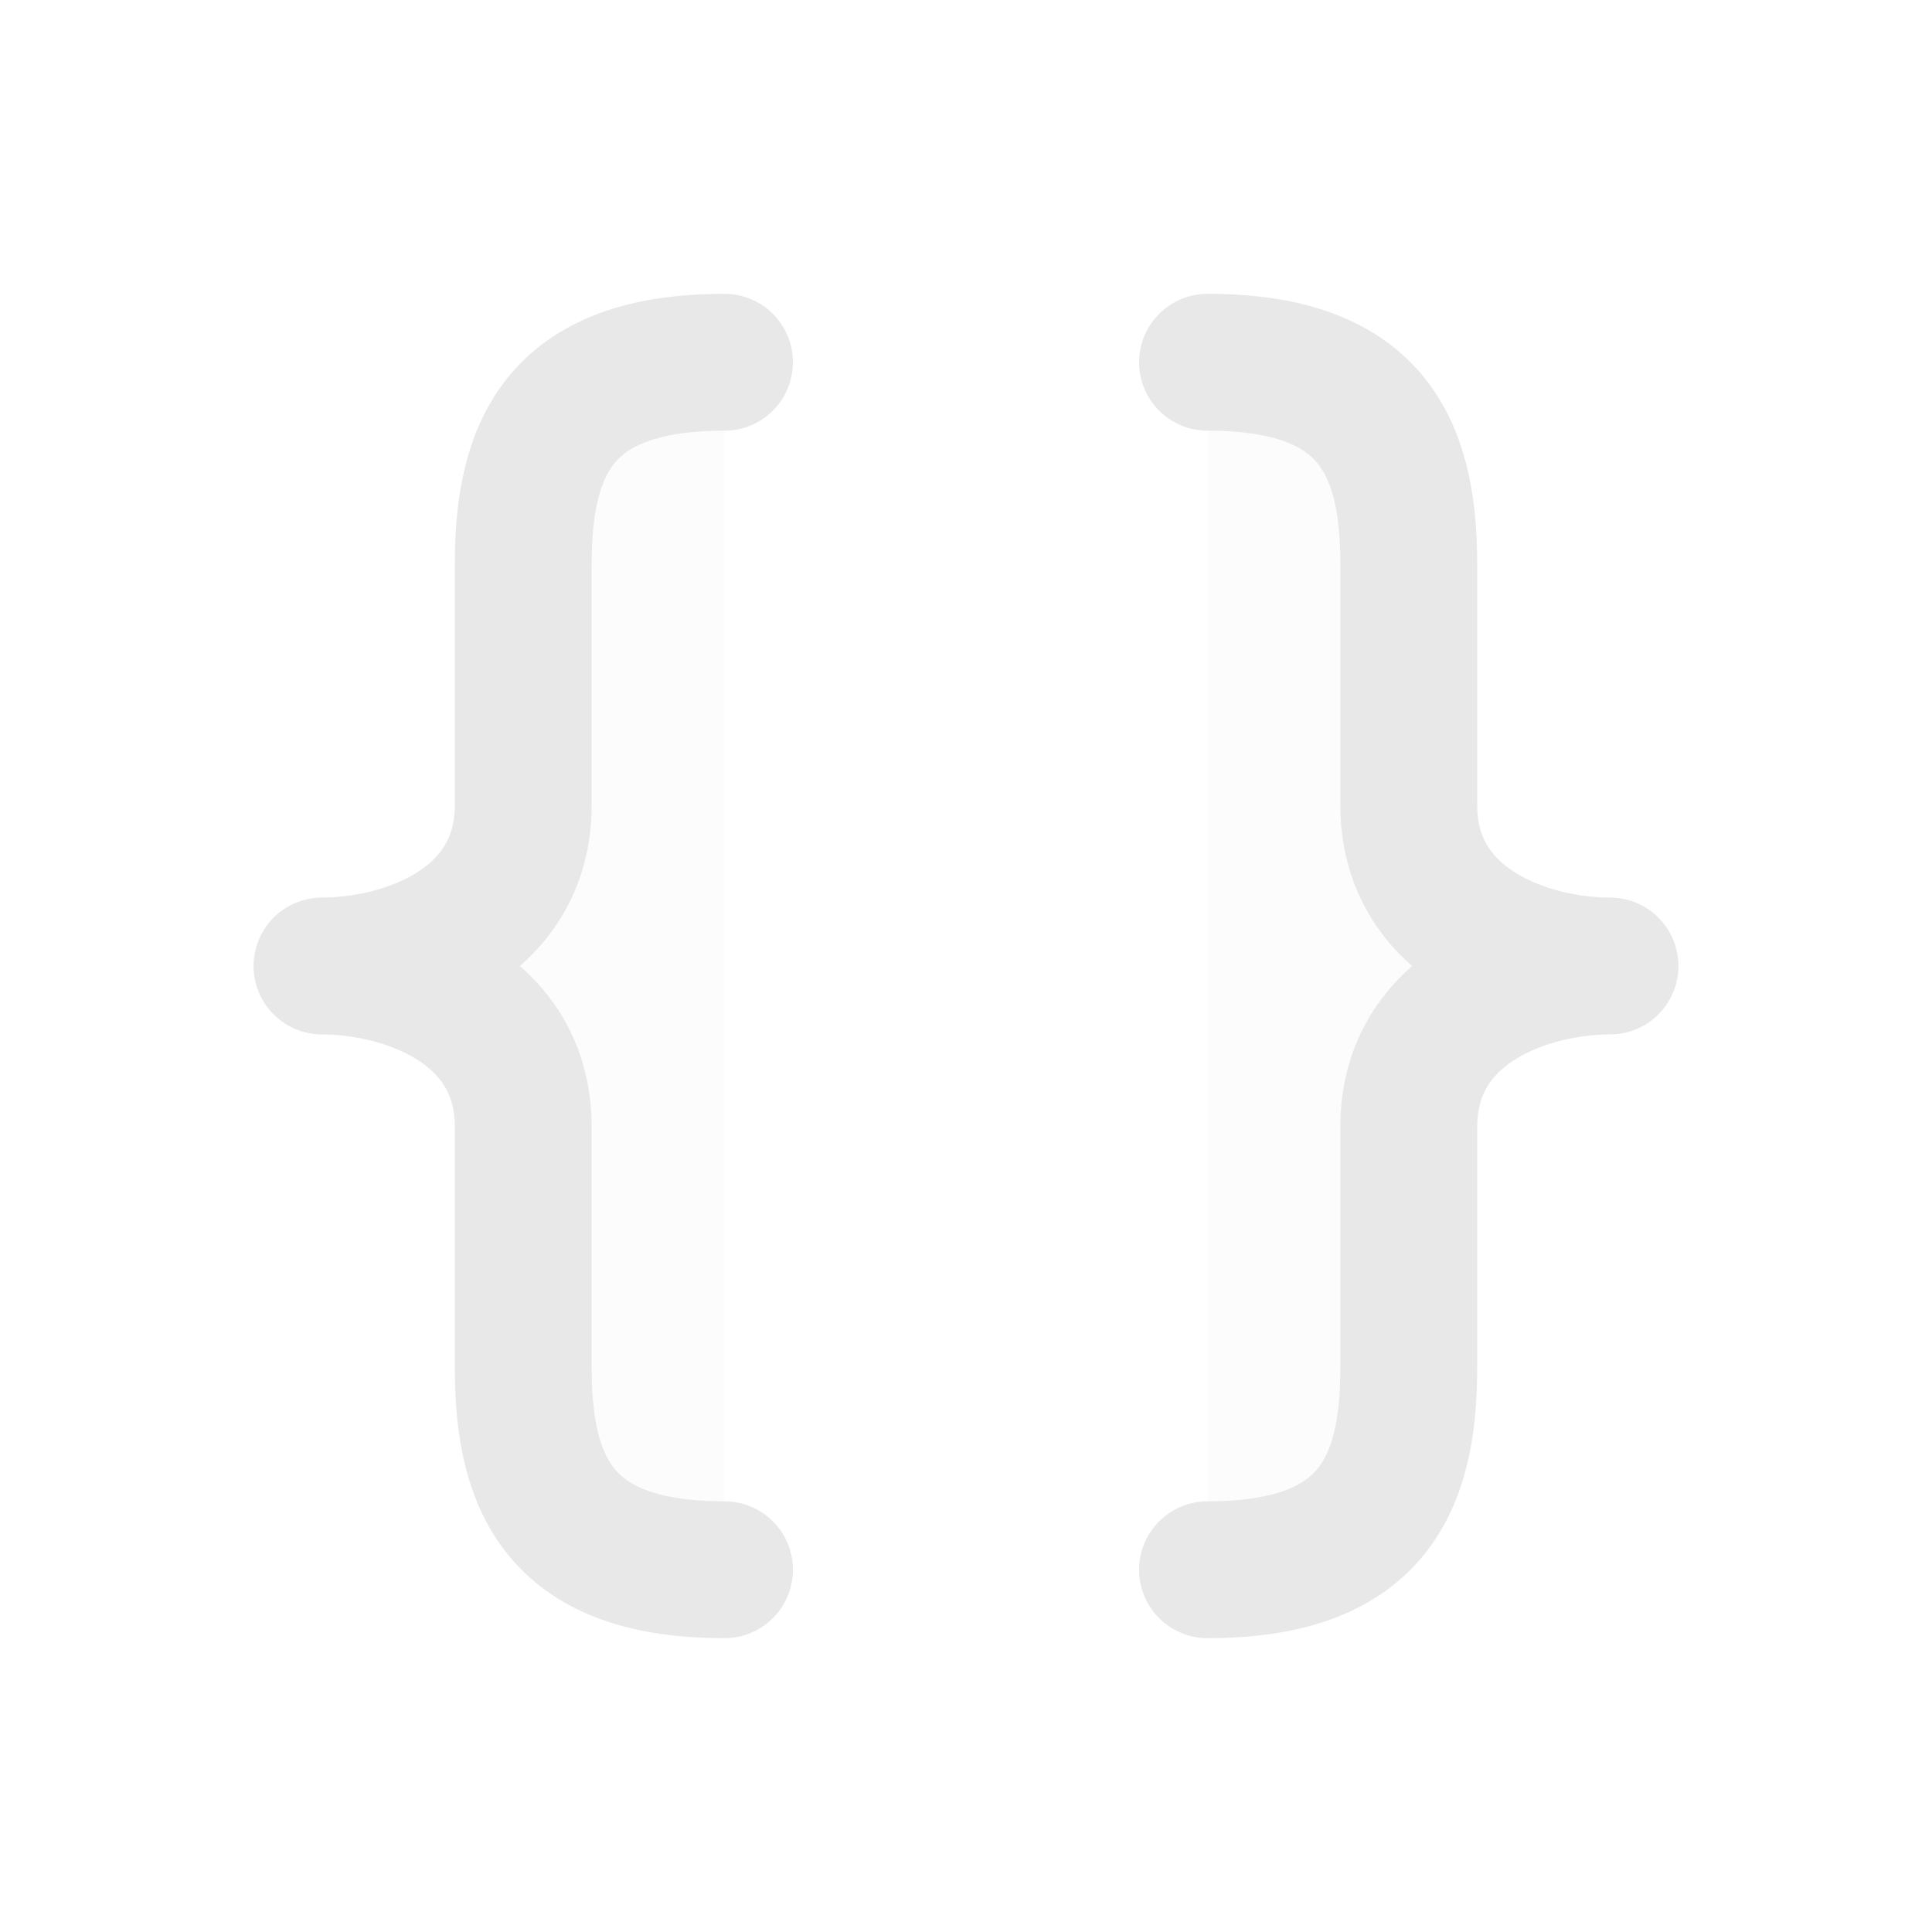
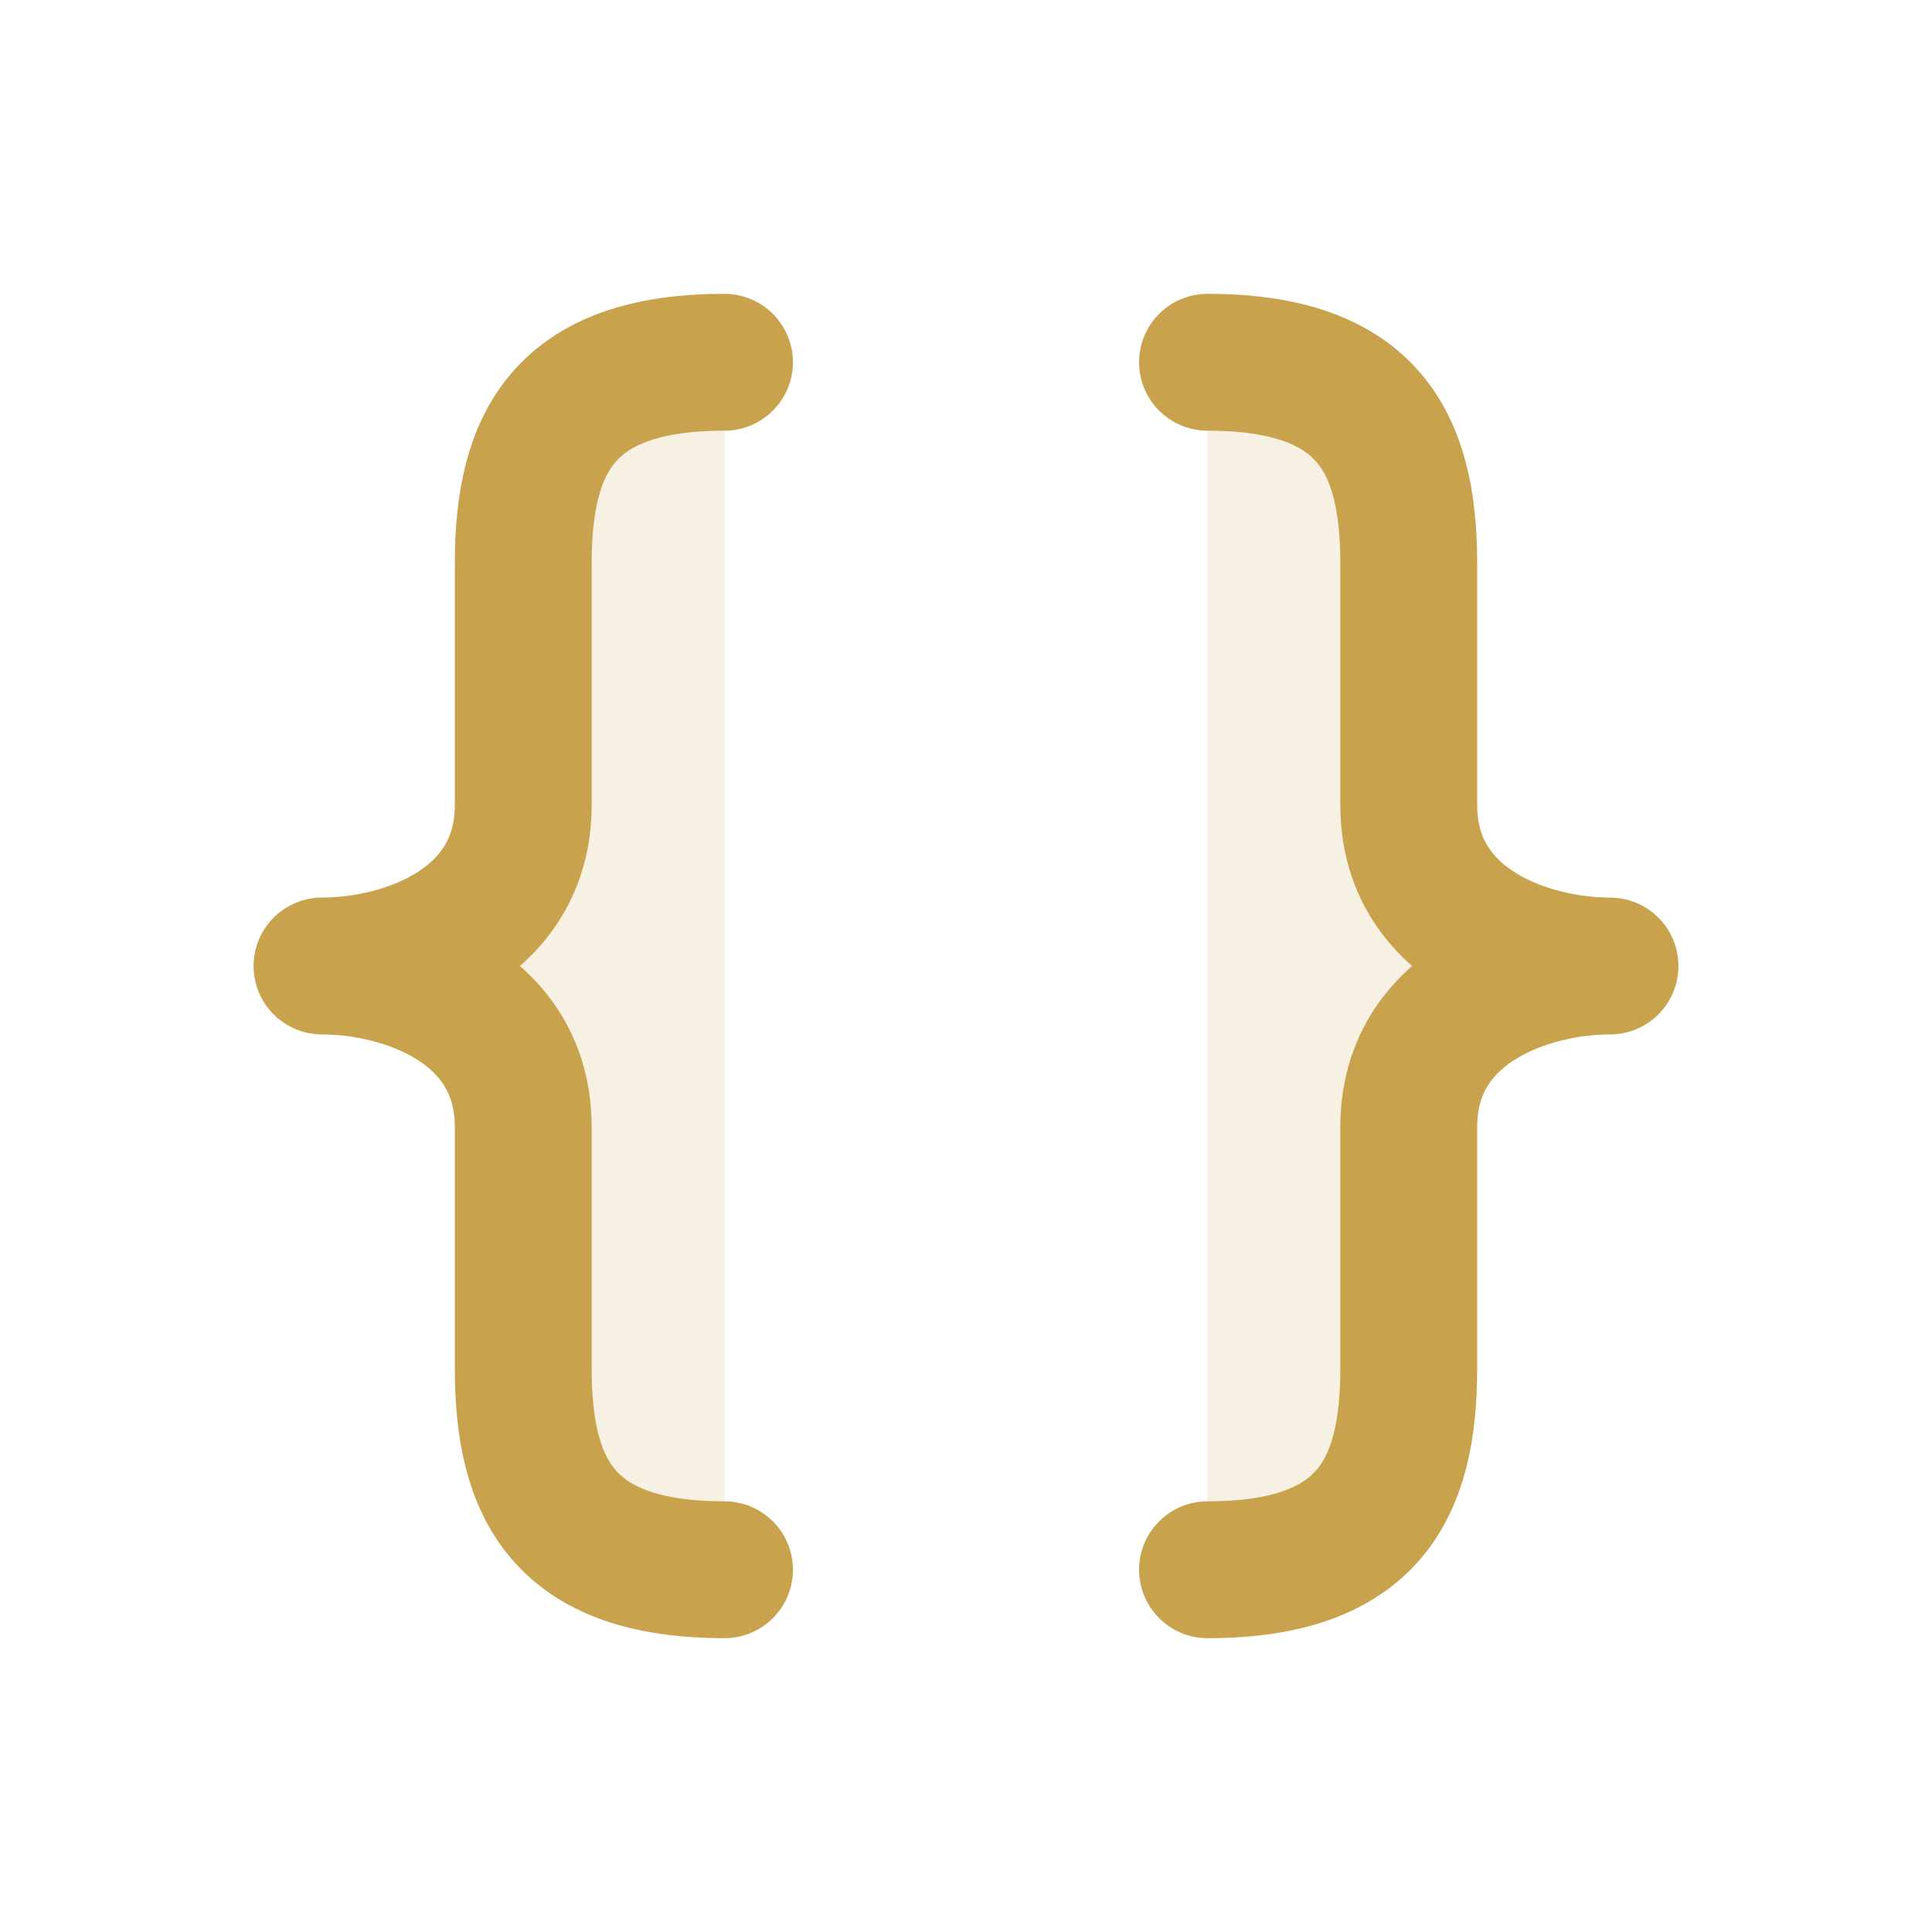
<svg xmlns="http://www.w3.org/2000/svg" width="24" height="24" viewBox="0 0 24 24">
-   <path d="M9 4.5c-2 0-2.5 1-2.5 2.5v3C6.5 11.5 5 12 4 12c1 0 2.5.5 2.5 2v3C6.5 18.5 7 19.5 9 19.5" fill="#e8e8e8" fill-opacity="0.16" stroke="#e8e8e8" stroke-width="1.7" stroke-linecap="round" stroke-linejoin="round" />
-   <path d="M15 4.5c2 0 2.5 1 2.5 2.5v3c0 1.5 1.5 2 2.5 2-1 0-2.5.5-2.5 2v3c0 1.5-.5 2.5-2.5 2.5" fill="#e8e8e8" fill-opacity="0.16" stroke="#e8e8e8" stroke-width="1.7" stroke-linecap="round" stroke-linejoin="round" />
+   <path d="M9 4.5c-2 0-2.5 1-2.5 2.5v3C6.5 11.5 5 12 4 12c1 0 2.5.5 2.5 2v3C6.5 18.5 7 19.5 9 19.5" fill="#c9a24d" fill-opacity="0.16" stroke="#c9a24d" stroke-width="1.7" stroke-linecap="round" stroke-linejoin="round" />
+   <path d="M15 4.5c2 0 2.5 1 2.5 2.5v3c0 1.5 1.5 2 2.5 2-1 0-2.5.5-2.5 2v3c0 1.5-.5 2.5-2.5 2.5" fill="#c9a24d" fill-opacity="0.16" stroke="#c9a24d" stroke-width="1.7" stroke-linecap="round" stroke-linejoin="round" />
</svg>
